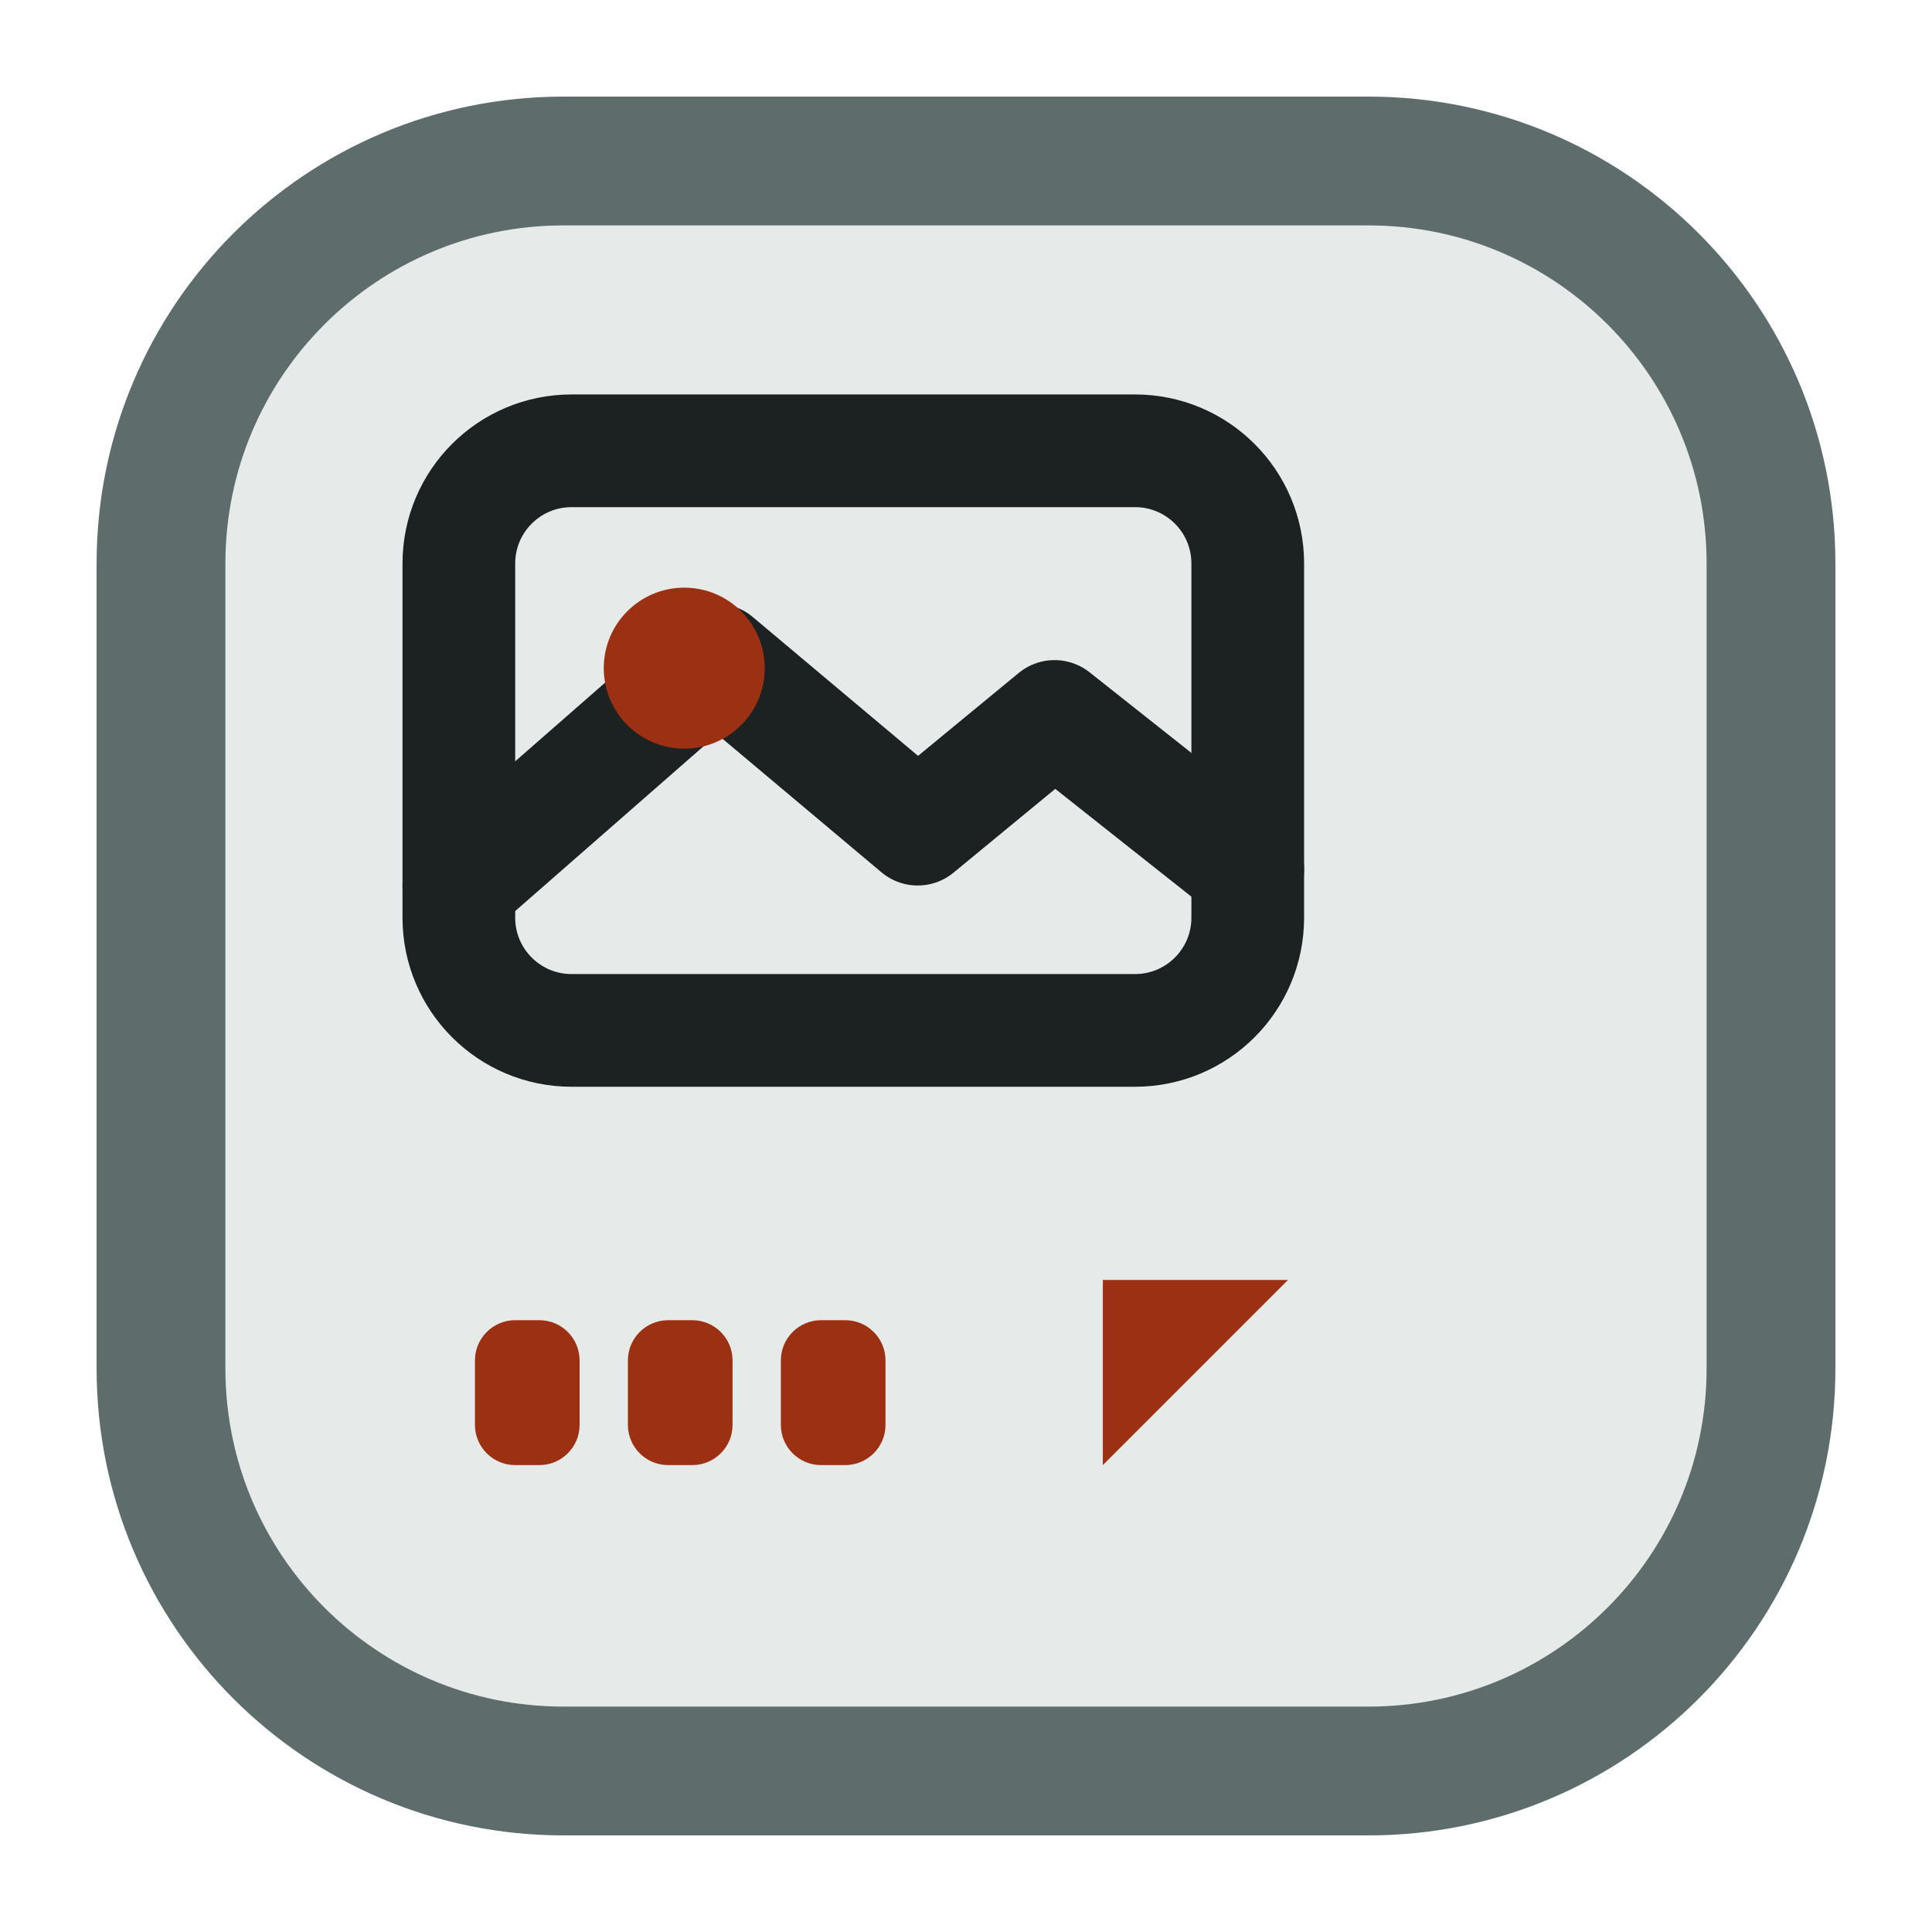
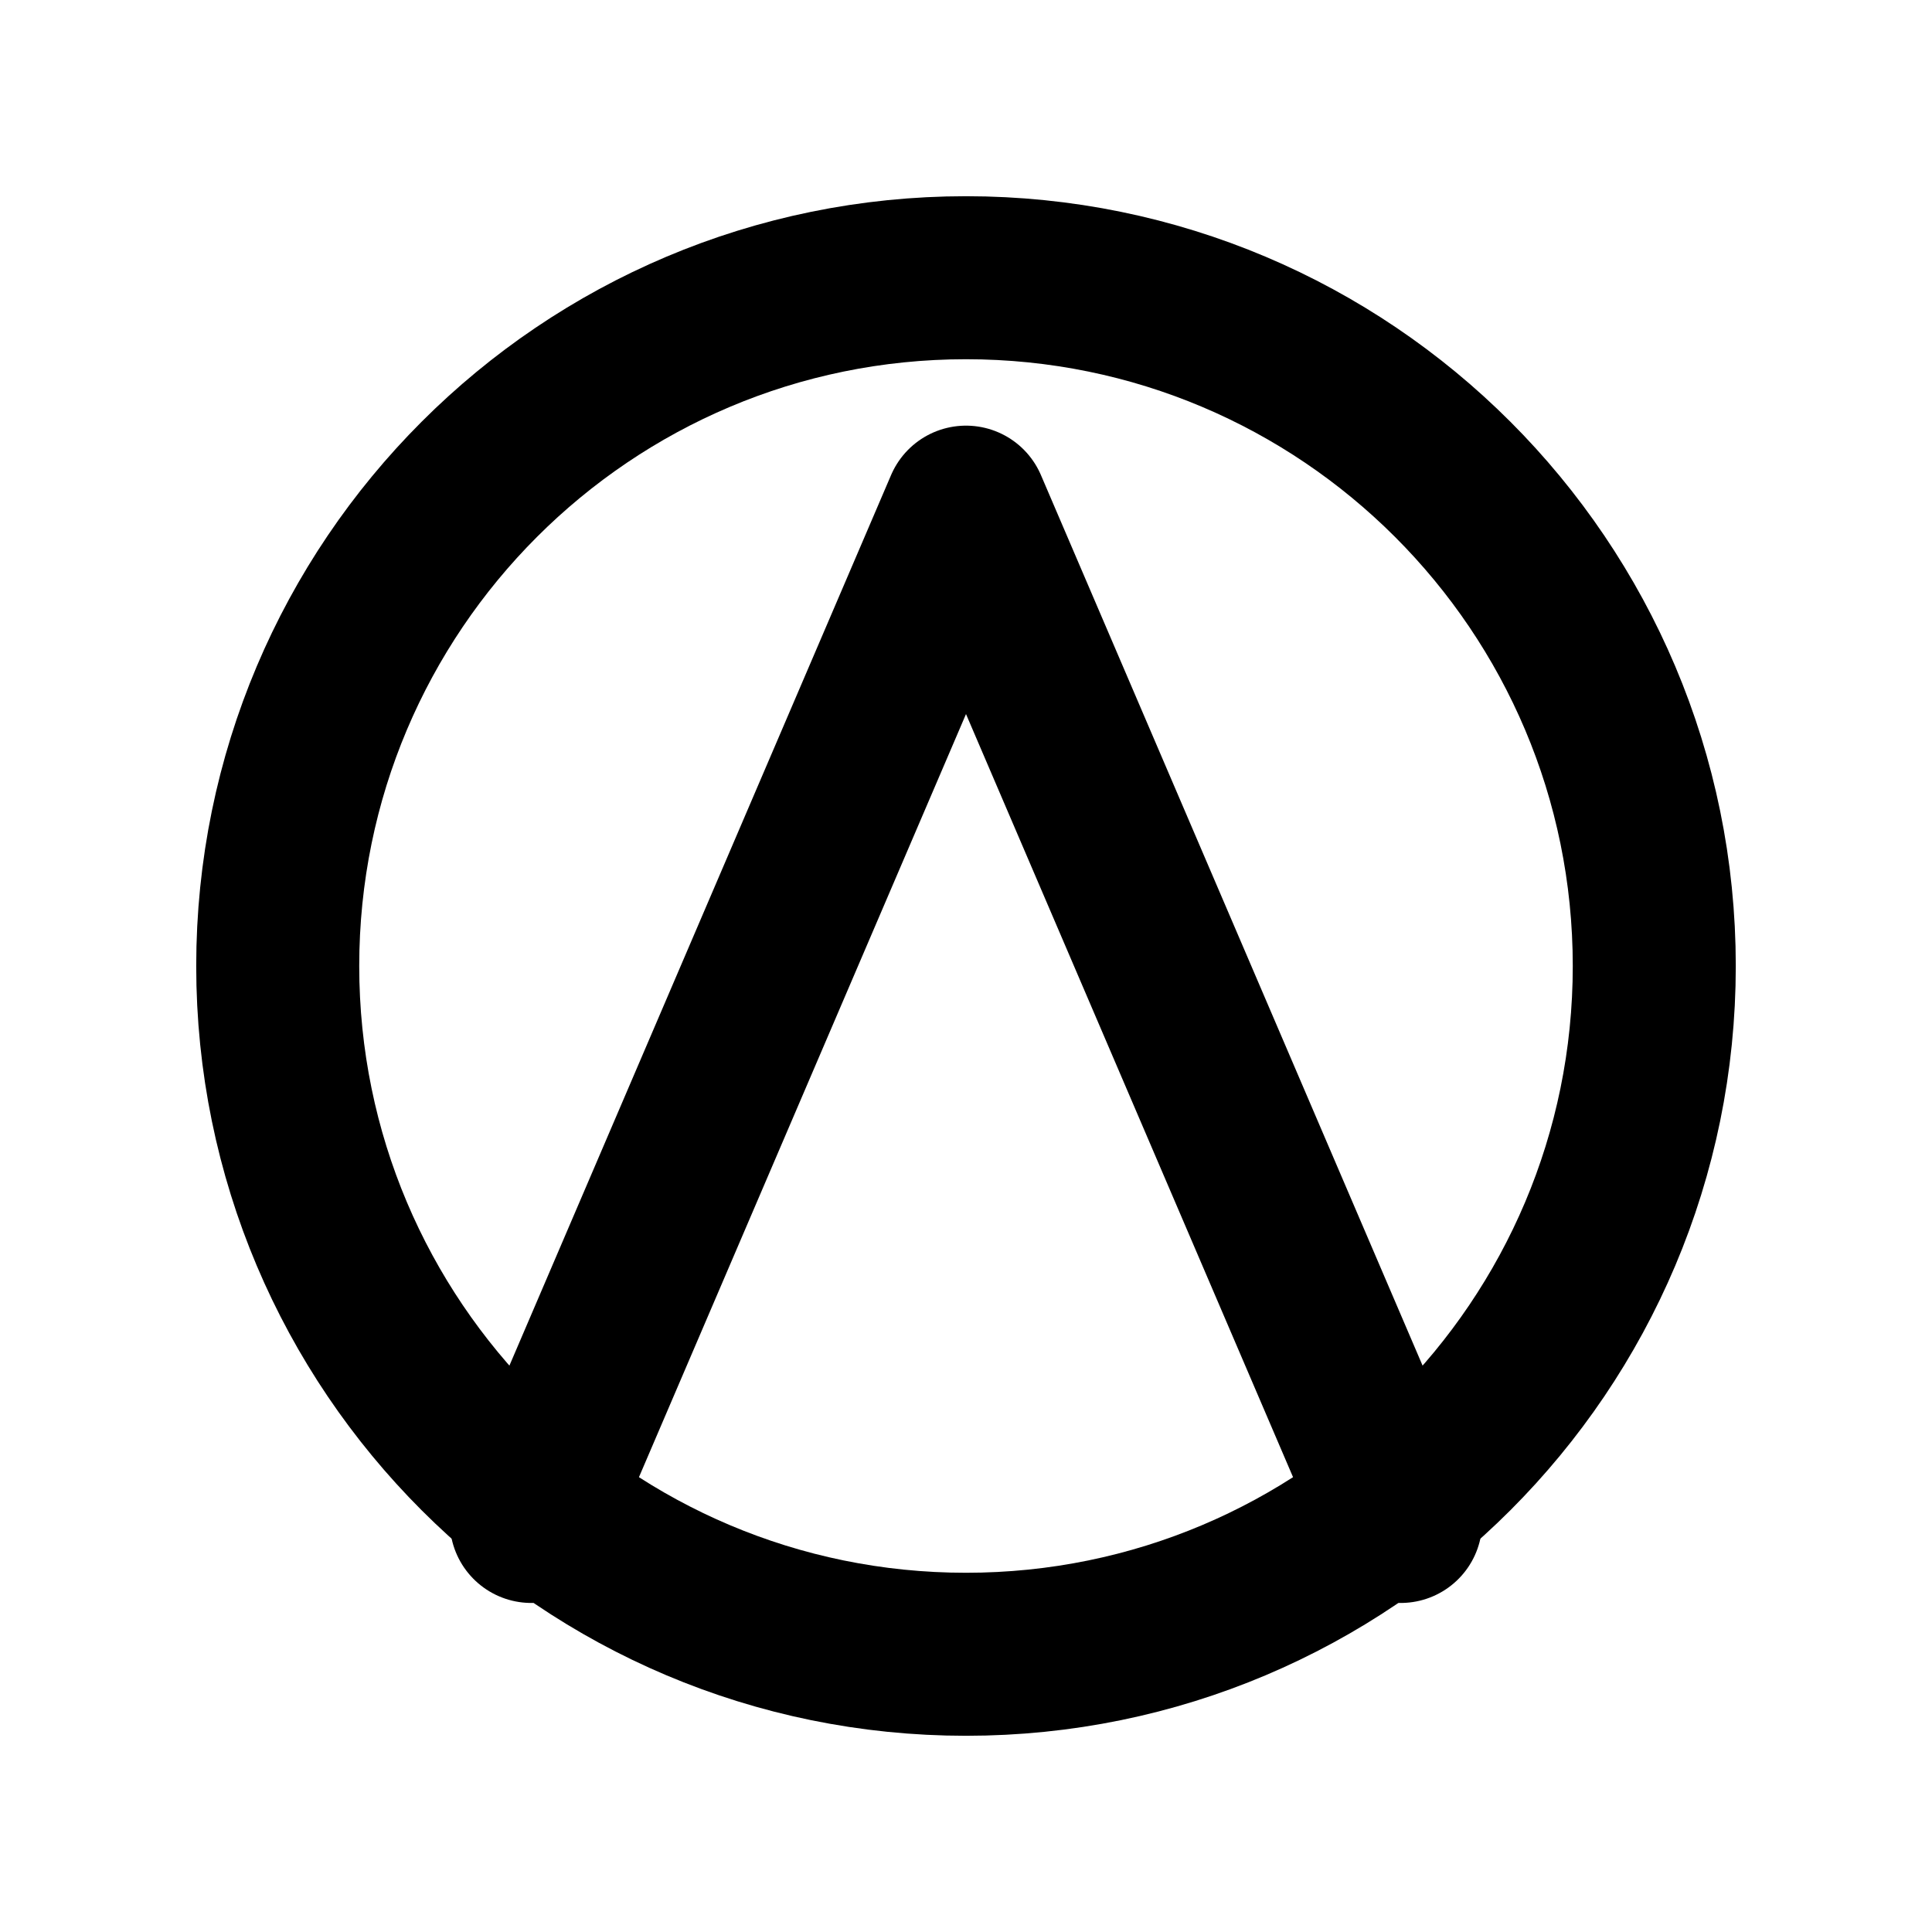
- <svg xmlns="http://www.w3.org/2000/svg" viewBox="0 0 24 24" width="24" height="24" role="img">
-   <rect x="2" y="2" width="20" height="20" rx="5" fill="#e6eae9" />
-   <path d="M7 2H17A5 5 0 0 1 22 7V17A5 5 0 0 1 17 22H7A5 5 0 0 1 2 17V7A5 5 0 0 1 7 2Z" fill="none" stroke="#5f6c6c" stroke-width="1.6" />
-   <path d="M7.1 5.6H14.1A1.4 1.4 0 0 1 15.5 7V11.4A1.4 1.4 0 0 1 14.1 12.8H7.1A1.4 1.4 0 0 1 5.7 11.4V7A1.4 1.4 0 0 1 7.1 5.6Z" fill="none" stroke="#1c2122" stroke-width="1.4" stroke-linejoin="round" />
-   <path d="M5.7 11 8.9 8.2l2.5 2.1 1.7-1.4 2.4 1.9" fill="none" stroke="#1c2122" stroke-width="1.4" stroke-linecap="round" stroke-linejoin="round" />
-   <path d="M8.5 7.3A1 1 0 1 1 8.5 9.3A1 1 0 1 1 8.5 7.3Z" fill="#9c3012" />
-   <path d="M6.4 16.4H6.7A0.5 0.5 0 0 1 7.2 16.9V17.7A0.5 0.5 0 0 1 6.7 18.2H6.4A0.5 0.5 0 0 1 5.9 17.7V16.9A0.5 0.5 0 0 1 6.4 16.4Z" fill="#9c3012" />
-   <path d="M8.3 16.4H8.6A0.5 0.5 0 0 1 9.1 16.9V17.7A0.5 0.5 0 0 1 8.6 18.2H8.3A0.5 0.5 0 0 1 7.8 17.7V16.9A0.5 0.5 0 0 1 8.3 16.4Z" fill="#9c3012" />
-   <path d="M10.2 16.4H10.5A0.5 0.5 0 0 1 11 16.9V17.7A0.5 0.5 0 0 1 10.5 18.2H10.2A0.5 0.5 0 0 1 9.7 17.7V16.9A0.5 0.5 0 0 1 10.2 16.4Z" fill="#9c3012" />
-   <path d="M13.7 18.2V15.9H16Z" fill="#9c3012" />
+ <svg xmlns="http://www.w3.org/2000/svg" viewBox="0 0 16 16" width="16" height="16" role="img" fill="none" stroke="currentColor" stroke-width="1.35" stroke-linecap="round" stroke-linejoin="round">
+   <path d="M2.3 8a5.7 5.7 0 1 0 11.4 0 5.7 5.7 0 0 0-11.4 0Z" />
+   <path d="M4.4 12.6 8 4.2l3.6 8.4" />
</svg>
